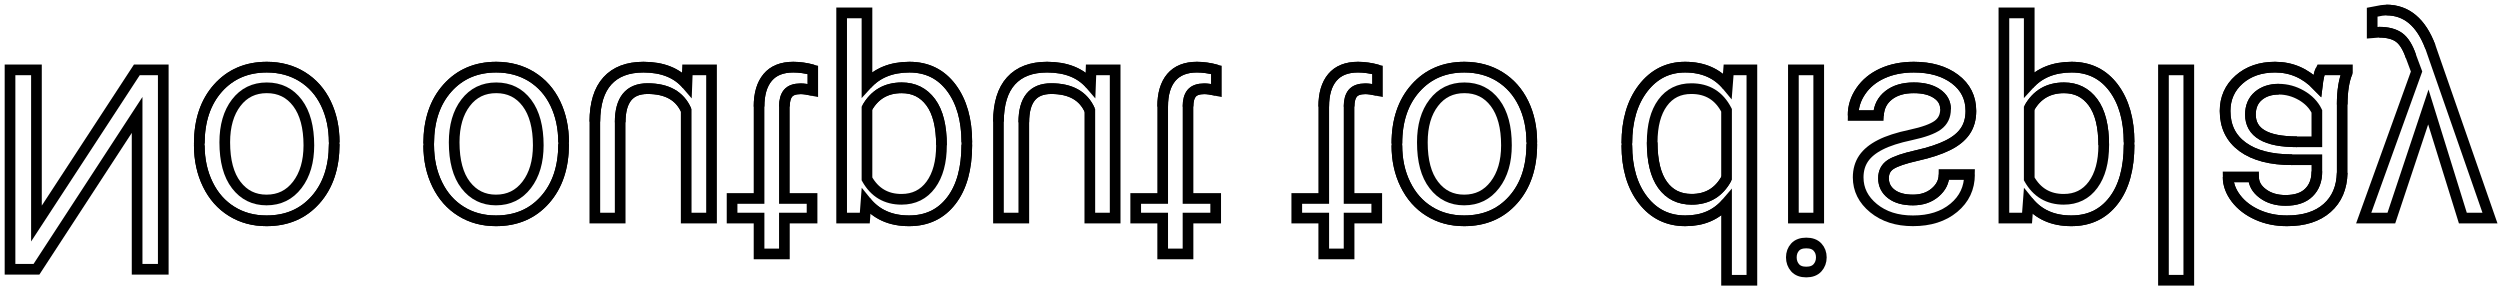
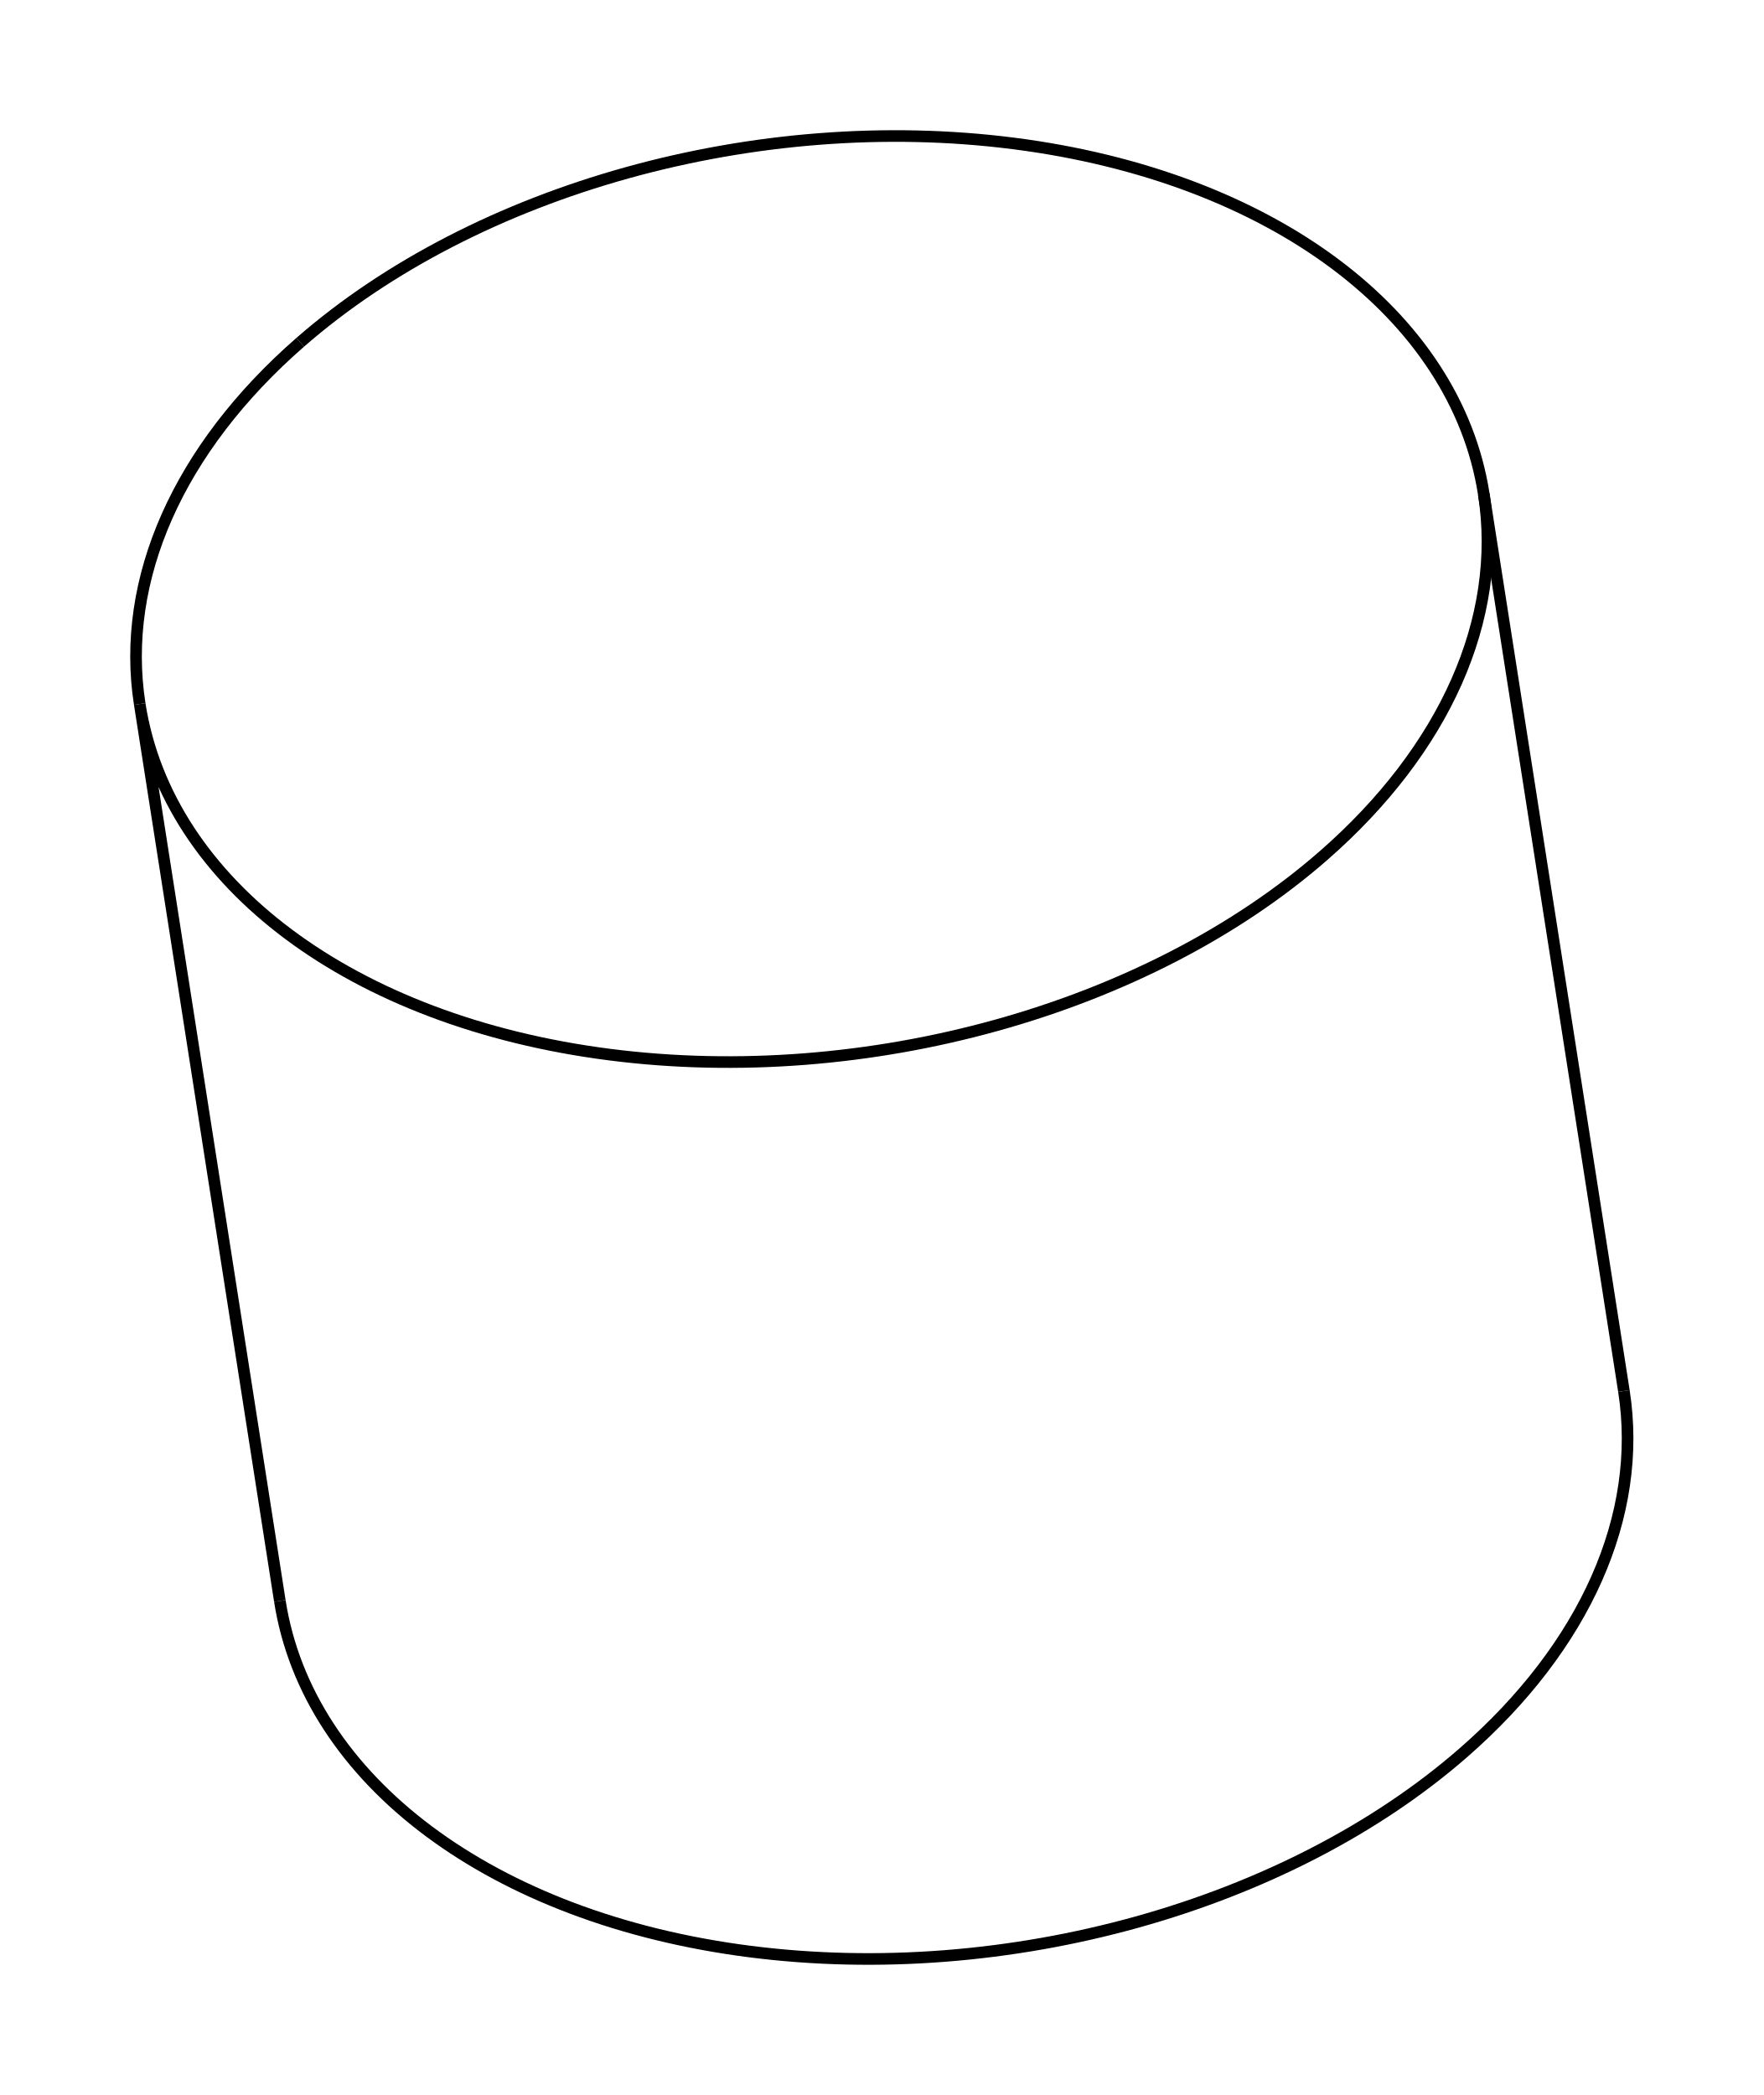
- <svg xmlns="http://www.w3.org/2000/svg" version="1.1" viewBox="1.311 -6.975 249.557 28.975" fill="none" stroke="black" stroke-width="0.6%" vector-effect="non-scaling-stroke">
-   <path d="M 17.609 19.906 L 17.609 0 L 14.971 0 L 4.949 15.34 L 4.949 0 L 2.311 0 L 2.311 19.906 L 4.949 19.906 L 14.998 4.498 L 14.998 19.906 L 17.609 19.906 Z" />
-   <path d="M 21.205 7.355 L 21.205 7.533 Q 21.21 9.71 22.06 11.443 Q 22.91 13.18 24.438 14.123 Q 25.96 15.07 27.918 15.066 Q 30.94 15.07 32.806 12.975 Q 34.67 10.88 34.672 7.41 L 34.672 7.232 Q 34.67 5.07 33.845 3.356 Q 33.02 1.64 31.479 0.684 Q 29.94 -0.27 27.945 -0.273 Q 24.94 -0.27 23.071 1.818 Q 21.21 3.91 21.205 7.355 Z" />
-   <path d="M 21.205 7.533 Q 21.21 9.71 22.06 11.443 Q 22.91 13.18 24.438 14.123 Q 25.96 15.07 27.918 15.066 Q 30.94 15.07 32.806 12.975 Q 34.67 10.88 34.672 7.41" />
-   <path d="M 34.672 7.232 Q 34.67 5.07 33.845 3.356 Q 33.02 1.64 31.479 0.684 Q 29.94 -0.27 27.945 -0.273 Q 24.94 -0.27 23.071 1.818 Q 21.21 3.91 21.205 7.355" />
-   <path d="M 23.748 7.232 Q 23.75 4.77 24.89 3.281 Q 26.03 1.79 27.945 1.791 Q 29.87 1.79 31.008 3.302 Q 32.14 4.81 32.143 7.533 Q 32.14 9.97 30.987 11.478 Q 29.83 12.99 27.918 12.988 Q 26.04 12.99 24.896 11.498 Q 23.75 10.01 23.748 7.232 Q 23.75 4.77 24.89 3.281 Q 26.03 1.79 27.945 1.791 Q 29.87 1.79 31.008 3.302 Q 32.14 4.81 32.143 7.533 Q 32.14 9.97 30.987 11.478 Q 29.83 12.99 27.918 12.988 Q 26.04 12.99 24.896 11.498 Q 23.75 10.01 23.748 7.232 Z" />
-   <path d="M 44.105 7.355 L 44.105 7.533 Q 44.11 9.71 44.96 11.443 Q 45.81 13.18 47.339 14.123 Q 48.86 15.07 50.818 15.066 Q 53.84 15.07 55.706 12.975 Q 57.57 10.88 57.572 7.41 L 57.572 7.232 Q 57.57 5.07 56.745 3.356 Q 55.92 1.64 54.38 0.684 Q 52.84 -0.27 50.846 -0.273 Q 47.84 -0.27 45.972 1.818 Q 44.11 3.91 44.105 7.355 Z" />
-   <path d="M 44.105 7.533 Q 44.11 9.71 44.96 11.443 Q 45.81 13.18 47.339 14.123 Q 48.86 15.07 50.818 15.066 Q 53.84 15.07 55.706 12.975 Q 57.57 10.88 57.572 7.41" />
-   <path d="M 57.572 7.232 Q 57.57 5.07 56.745 3.356 Q 55.92 1.64 54.38 0.684 Q 52.84 -0.27 50.846 -0.273 Q 47.84 -0.27 45.972 1.818 Q 44.11 3.91 44.105 7.355" />
-   <path d="M 46.648 7.232 Q 46.65 4.77 47.79 3.281 Q 48.93 1.79 50.846 1.791 Q 52.77 1.79 53.908 3.302 Q 55.04 4.81 55.043 7.533 Q 55.04 9.97 53.888 11.478 Q 52.73 12.99 50.818 12.988 Q 48.95 12.99 47.797 11.498 Q 46.65 10.01 46.648 7.232 Q 46.65 4.77 47.79 3.281 Q 48.93 1.79 50.846 1.791 Q 52.77 1.79 53.908 3.302 Q 55.04 4.81 55.043 7.533 Q 55.04 9.97 53.888 11.478 Q 52.73 12.99 50.818 12.988 Q 48.95 12.99 47.797 11.498 Q 46.65 10.01 46.648 7.232 Z" />
-   <path d="M 69.932 0 L 69.877 1.463 Q 68.4 -0.27 65.543 -0.273 Q 63.18 -0.27 61.94 1.101 Q 60.7 2.47 60.689 5.168 L 60.689 14.793 L 63.219 14.793 L 63.219 5.236 Q 63.22 1.87 65.953 1.873 Q 68.85 1.87 69.809 4.033 L 69.809 14.793 L 72.338 14.793 L 72.338 0 L 69.932 0 Z" />
-   <path d="M 69.877 1.463 Q 68.4 -0.27 65.543 -0.273 Q 63.18 -0.27 61.94 1.101 Q 60.7 2.47 60.689 5.168" />
-   <path d="M 63.219 5.236 Q 63.22 1.87 65.953 1.873 Q 68.85 1.87 69.809 4.033" />
-   <path d="M 77.082 18.375 L 79.611 18.375 L 79.611 14.793 L 82.373 14.793 L 82.373 12.838 L 79.611 12.838 L 79.611 3.664 Q 79.61 2.78 79.98 2.331 Q 80.35 1.89 81.238 1.887 Q 81.68 1.89 82.441 2.051 L 82.441 0 Q 81.44 -0.27 80.5 -0.273 Q 78.8 -0.27 77.943 0.752 Q 77.08 1.78 77.082 3.664 L 77.082 12.838 L 74.389 12.838 L 74.389 14.793 L 77.082 14.793 L 77.082 18.375 Z" />
-   <path d="M 79.611 3.664 Q 79.61 2.78 79.98 2.331 Q 80.35 1.89 81.238 1.887 Q 81.68 1.89 82.441 2.051" />
-   <path d="M 82.441 0 Q 81.44 -0.27 80.5 -0.273 Q 78.8 -0.27 77.943 0.752 Q 77.08 1.78 77.082 3.664" />
-   <path d="M 97.822 7.465 L 97.822 7.232 Q 97.82 3.86 96.277 1.791 Q 94.73 -0.27 92.094 -0.273 Q 89.4 -0.27 87.855 1.436 L 87.855 -5.688 L 85.326 -5.688 L 85.326 14.793 L 87.637 14.793 L 87.76 13.152 Q 89.3 15.07 92.053 15.066 Q 94.72 15.07 96.271 13.057 Q 97.82 11.05 97.822 7.465 Z" />
-   <path d="M 97.822 7.232 Q 97.82 3.86 96.277 1.791 Q 94.73 -0.27 92.094 -0.273 Q 89.4 -0.27 87.855 1.436" />
-   <path d="M 87.76 13.152 Q 89.3 15.07 92.053 15.066 Q 94.72 15.07 96.271 13.057 Q 97.82 11.05 97.822 7.465" />
-   <path d="M 95.293 7.52 Q 95.29 10.02 94.227 11.471 Q 93.16 12.92 91.301 12.92 Q 89 12.92 87.855 10.883 L 87.855 3.814 Q 88.99 1.79 91.328 1.791 Q 93.15 1.79 94.22 3.233 Q 95.29 4.68 95.293 7.52 Q 95.29 10.02 94.227 11.471 Q 93.16 12.92 91.301 12.92 Q 89 12.92 87.855 10.883" />
-   <path d="M 87.855 3.814 Q 88.99 1.79 91.328 1.791 Q 93.15 1.79 94.22 3.233 Q 95.29 4.68 95.293 7.52" />
-   <path d="M 110.223 0 L 110.168 1.463 Q 108.69 -0.27 105.834 -0.273 Q 103.47 -0.27 102.231 1.101 Q 100.99 2.47 100.98 5.168 L 100.98 14.793 L 103.51 14.793 L 103.51 5.236 Q 103.51 1.87 106.244 1.873 Q 109.14 1.87 110.1 4.033 L 110.1 14.793 L 112.629 14.793 L 112.629 0 L 110.223 0 Z" />
-   <path d="M 110.168 1.463 Q 108.69 -0.27 105.834 -0.273 Q 103.47 -0.27 102.231 1.101 Q 100.99 2.47 100.98 5.168" />
-   <path d="M 103.51 5.236 Q 103.51 1.87 106.244 1.873 Q 109.14 1.87 110.1 4.033" />
-   <path d="M 117.373 18.375 L 119.902 18.375 L 119.902 14.793 L 122.664 14.793 L 122.664 12.838 L 119.902 12.838 L 119.902 3.664 Q 119.9 2.78 120.271 2.331 Q 120.64 1.89 121.529 1.887 Q 121.97 1.89 122.732 2.051 L 122.732 0 Q 121.73 -0.27 120.791 -0.273 Q 119.1 -0.27 118.234 0.752 Q 117.37 1.78 117.373 3.664 L 117.373 12.838 L 114.68 12.838 L 114.68 14.793 L 117.373 14.793 L 117.373 18.375 Z" />
-   <path d="M 119.902 3.664 Q 119.9 2.78 120.271 2.331 Q 120.64 1.89 121.529 1.887 Q 121.97 1.89 122.732 2.051" />
-   <path d="M 122.732 0 Q 121.73 -0.27 120.791 -0.273 Q 119.1 -0.27 118.234 0.752 Q 117.37 1.78 117.373 3.664" />
-   <path d="M 133.451 18.375 L 135.98 18.375 L 135.98 14.793 L 138.742 14.793 L 138.742 12.838 L 135.98 12.838 L 135.98 3.664 Q 135.98 2.78 136.35 2.331 Q 136.72 1.89 137.607 1.887 Q 138.04 1.89 138.811 2.051 L 138.811 0 Q 137.81 -0.27 136.869 -0.273 Q 135.17 -0.27 134.312 0.752 Q 133.45 1.78 133.451 3.664 L 133.451 12.838 L 130.758 12.838 L 130.758 14.793 L 133.451 14.793 L 133.451 18.375 Z" />
-   <path d="M 135.98 3.664 Q 135.98 2.78 136.35 2.331 Q 136.72 1.89 137.607 1.887 Q 138.04 1.89 138.811 2.051" />
-   <path d="M 138.811 0 Q 137.81 -0.27 136.869 -0.273 Q 135.17 -0.27 134.312 0.752 Q 133.45 1.78 133.451 3.664" />
-   <path d="M 140.752 7.355 L 140.752 7.533 Q 140.75 9.71 141.606 11.443 Q 142.46 13.18 143.985 14.123 Q 145.51 15.07 147.465 15.066 Q 150.49 15.07 152.353 12.975 Q 154.22 10.88 154.219 7.41 L 154.219 7.232 Q 154.22 5.07 153.392 3.356 Q 152.56 1.64 151.026 0.684 Q 149.49 -0.27 147.492 -0.273 Q 144.48 -0.27 142.618 1.818 Q 140.75 3.91 140.752 7.355 Z" />
-   <path d="M 140.752 7.533 Q 140.75 9.71 141.606 11.443 Q 142.46 13.18 143.985 14.123 Q 145.51 15.07 147.465 15.066 Q 150.49 15.07 152.353 12.975 Q 154.22 10.88 154.219 7.41" />
-   <path d="M 154.219 7.232 Q 154.22 5.07 153.392 3.356 Q 152.56 1.64 151.026 0.684 Q 149.49 -0.27 147.492 -0.273 Q 144.48 -0.27 142.618 1.818 Q 140.75 3.91 140.752 7.355" />
-   <path d="M 143.295 7.232 Q 143.29 4.77 144.437 3.281 Q 145.58 1.79 147.492 1.791 Q 149.42 1.79 150.555 3.302 Q 151.69 4.81 151.689 7.533 Q 151.69 9.97 150.534 11.478 Q 149.38 12.99 147.465 12.988 Q 145.59 12.99 144.443 11.498 Q 143.29 10.01 143.295 7.232 Q 143.29 4.77 144.437 3.281 Q 145.58 1.79 147.492 1.791 Q 149.42 1.79 150.555 3.302 Q 151.69 4.81 151.689 7.533 Q 151.69 9.97 150.534 11.478 Q 149.38 12.99 147.465 12.988 Q 145.59 12.99 144.443 11.498 Q 143.29 10.01 143.295 7.232 Z" />
-   <path d="M 163.707 7.328 L 163.707 7.52 Q 163.71 10.92 165.32 12.995 Q 166.93 15.07 169.545 15.066 Q 172.14 15.07 173.66 13.289 L 173.66 21 L 176.189 21 L 176.189 0 L 173.865 0 L 173.742 1.586 Q 172.22 -0.27 169.518 -0.273 Q 166.95 -0.27 165.327 1.832 Q 163.71 3.94 163.707 7.328 Z" />
-   <path d="M 163.707 7.52 Q 163.71 10.92 165.32 12.995 Q 166.93 15.07 169.545 15.066 Q 172.14 15.07 173.66 13.289" />
-   <path d="M 173.742 1.586 Q 172.22 -0.27 169.518 -0.273 Q 166.95 -0.27 165.327 1.832 Q 163.71 3.94 163.707 7.328" />
-   <path d="M 166.236 7.232 Q 166.24 4.72 167.275 3.295 Q 168.31 1.87 170.146 1.873 Q 172.55 1.87 173.66 4.033 L 173.66 10.828 Q 172.53 12.92 170.174 12.92 Q 168.31 12.92 167.275 11.484 Q 166.24 10.05 166.236 7.232 Q 166.24 4.72 167.275 3.295 Q 168.31 1.87 170.146 1.873 Q 172.55 1.87 173.66 4.033" />
-   <path d="M 173.66 10.828 Q 172.53 12.92 170.174 12.92 Q 168.31 12.92 167.275 11.484 Q 166.24 10.05 166.236 7.232" />
-   <path d="M 182.861 14.793 L 182.861 0 L 180.332 0 L 180.332 14.793 L 182.861 14.793 Z" />
-   <path d="M 180.127 18.717 Q 180.13 19.33 180.503 19.756 Q 180.88 20.18 181.617 20.18 Q 182.36 20.18 182.738 19.756 Q 183.12 19.33 183.121 18.717 Q 183.12 18.1 182.738 17.691 Q 182.36 17.28 181.617 17.281 Q 180.88 17.28 180.503 17.691 Q 180.13 18.1 180.127 18.717 Q 180.13 19.33 180.503 19.756 Q 180.88 20.18 181.617 20.18 Q 182.36 20.18 182.738 19.756 Q 183.12 19.33 183.121 18.717 Q 183.12 18.1 182.738 17.691 Q 182.36 17.28 181.617 17.281 Q 180.88 17.28 180.503 17.691 Q 180.13 18.1 180.127 18.717 Z" />
-   <path d="M 195.521 3.924 Q 195.52 4.95 194.749 5.517 Q 193.98 6.08 192.056 6.494 Q 190.13 6.9 189.007 7.479 Q 187.88 8.05 187.339 8.846 Q 186.8 9.64 186.799 10.732 Q 186.8 12.55 188.337 13.809 Q 189.88 15.07 192.268 15.066 Q 194.78 15.07 196.349 13.768 Q 197.91 12.47 197.914 10.445 L 195.371 10.445 Q 195.37 11.48 194.489 12.236 Q 193.61 12.99 192.268 12.988 Q 190.89 12.99 190.107 12.387 Q 189.33 11.79 189.328 10.814 Q 189.33 9.9 190.053 9.434 Q 190.78 8.97 192.671 8.545 Q 194.56 8.12 195.74 7.533 Q 196.92 6.95 197.483 6.118 Q 198.05 5.29 198.051 4.102 Q 198.05 2.12 196.465 0.923 Q 194.88 -0.27 192.35 -0.273 Q 190.57 -0.27 189.205 0.355 Q 187.84 0.98 187.065 2.112 Q 186.29 3.24 186.293 4.553 L 188.822 4.553 Q 188.89 3.28 189.841 2.536 Q 190.79 1.79 192.35 1.791 Q 193.79 1.79 194.653 2.372 Q 195.52 2.95 195.521 3.924 Q 195.52 4.95 194.749 5.517 Q 193.98 6.08 192.056 6.494 Q 190.13 6.9 189.007 7.479 Q 187.88 8.05 187.339 8.846 Q 186.8 9.64 186.799 10.732 Q 186.8 12.55 188.337 13.809 Q 189.88 15.07 192.268 15.066 Q 194.78 15.07 196.349 13.768 Q 197.91 12.47 197.914 10.445" />
-   <path d="M 195.371 10.445 Q 195.37 11.48 194.489 12.236 Q 193.61 12.99 192.268 12.988 Q 190.89 12.99 190.107 12.387 Q 189.33 11.79 189.328 10.814 Q 189.33 9.9 190.053 9.434 Q 190.78 8.97 192.671 8.545 Q 194.56 8.12 195.74 7.533 Q 196.92 6.95 197.483 6.118 Q 198.05 5.29 198.051 4.102 Q 198.05 2.12 196.465 0.923 Q 194.88 -0.27 192.35 -0.273 Q 190.57 -0.27 189.205 0.355 Q 187.84 0.98 187.065 2.112 Q 186.29 3.24 186.293 4.553" />
-   <path d="M 188.822 4.553 Q 188.89 3.28 189.841 2.536 Q 190.79 1.79 192.35 1.791 Q 193.79 1.79 194.653 2.372 Q 195.52 2.95 195.521 3.924" />
-   <path d="M 213.842 7.465 L 213.842 7.232 Q 213.84 3.86 212.297 1.791 Q 210.75 -0.27 208.113 -0.273 Q 205.42 -0.27 203.875 1.436 L 203.875 -5.688 L 201.346 -5.688 L 201.346 14.793 L 203.656 14.793 L 203.779 13.152 Q 205.32 15.07 208.072 15.066 Q 210.74 15.07 212.29 13.057 Q 213.84 11.05 213.842 7.465 Z" />
-   <path d="M 213.842 7.232 Q 213.84 3.86 212.297 1.791 Q 210.75 -0.27 208.113 -0.273 Q 205.42 -0.27 203.875 1.436" />
-   <path d="M 203.779 13.152 Q 205.32 15.07 208.072 15.066 Q 210.74 15.07 212.29 13.057 Q 213.84 11.05 213.842 7.465" />
-   <path d="M 211.312 7.52 Q 211.31 10.02 210.246 11.471 Q 209.18 12.92 207.32 12.92 Q 205.02 12.92 203.875 10.883 L 203.875 3.814 Q 205.01 1.79 207.348 1.791 Q 209.17 1.79 210.239 3.233 Q 211.31 4.68 211.312 7.52 Q 211.31 10.02 210.246 11.471 Q 209.18 12.92 207.32 12.92 Q 205.02 12.92 203.875 10.883" />
-   <path d="M 203.875 3.814 Q 205.01 1.79 207.348 1.791 Q 209.17 1.79 210.239 3.233 Q 211.31 4.68 211.312 7.52" />
-   <path d="M 219.803 21 L 219.803 0 L 217.273 0 L 217.273 21 L 219.803 21 Z" />
-   <path d="M 235.635 0 L 232.982 0 Q 232.76 0.44 232.627 1.559 Q 230.86 -0.27 228.416 -0.273 Q 226.23 -0.27 224.827 0.964 Q 223.43 2.2 223.426 4.102 Q 223.43 6.41 225.183 7.69 Q 226.94 8.97 230.125 8.969 L 232.586 8.969 L 232.586 10.131 Q 232.59 11.46 231.793 12.243 Q 231 13.03 229.455 13.029 Q 228.1 13.03 227.186 12.346 Q 226.27 11.66 226.27 10.691 L 223.727 10.691 Q 223.73 11.8 224.513 12.831 Q 225.3 13.86 226.646 14.465 Q 227.99 15.07 229.605 15.066 Q 232.16 15.07 233.611 13.788 Q 235.06 12.51 235.115 10.268 L 235.115 3.459 Q 235.12 1.42 235.635 0.219 L 235.635 0 Z" />
-   <path d="M 232.982 0 Q 232.76 0.44 232.627 1.559 Q 230.86 -0.27 228.416 -0.273 Q 226.23 -0.27 224.827 0.964 Q 223.43 2.2 223.426 4.102 Q 223.43 6.41 225.183 7.69 Q 226.94 8.97 230.125 8.969" />
-   <path d="M 232.586 10.131 Q 232.59 11.46 231.793 12.243 Q 231 13.03 229.455 13.029 Q 228.1 13.03 227.186 12.346 Q 226.27 11.66 226.27 10.691" />
-   <path d="M 223.727 10.691 Q 223.73 11.8 224.513 12.831 Q 225.3 13.86 226.646 14.465 Q 227.99 15.07 229.605 15.066 Q 232.16 15.07 233.611 13.788 Q 235.06 12.51 235.115 10.268" />
-   <path d="M 235.115 3.459 Q 235.12 1.42 235.635 0.219" />
-   <path d="M 228.785 1.928 Q 229.97 1.93 231.041 2.543 Q 232.11 3.16 232.586 4.143 L 232.586 7.178 L 230.604 7.178 Q 225.96 7.18 225.955 4.457 Q 225.96 3.27 226.748 2.598 Q 227.54 1.93 228.785 1.928 Q 229.97 1.93 231.041 2.543 Q 232.11 3.16 232.586 4.143" />
-   <path d="M 230.604 7.178 Q 225.96 7.18 225.955 4.457 Q 225.96 3.27 226.748 2.598 Q 227.54 1.93 228.785 1.928" />
-   <path d="M 240.023 14.793 L 243.715 3.705 L 247.16 14.793 L 249.867 14.793 L 243.92 -2.283 Q 242.54 -5.97 239.531 -5.975 L 239.053 -5.934 L 238.109 -5.756 L 238.109 -3.705 L 238.793 -3.76 Q 240.08 -3.76 240.796 -3.24 Q 241.51 -2.72 241.979 -1.34 L 242.539 0.164 L 237.262 14.793 L 240.023 14.793 Z" />
-   <path d="M 243.92 -2.283 Q 242.54 -5.97 239.531 -5.975" />
-   <path d="M 238.793 -3.76 Q 240.08 -3.76 240.796 -3.24 Q 241.51 -2.72 241.979 -1.34" />
+ <svg xmlns="http://www.w3.org/2000/svg" version="1.1" viewBox="-6.482 -7.7 12.964 15.4" fill="none" stroke="black" stroke-width="0.6%" vector-effect="non-scaling-stroke">
+   <path d="M 5.455 2.525 A 5 3.355 351.12 0 1 4.275 5.184 A 5 3.355 351.12 0 1 -4.425 4.068" />
+   <path d="M -4.275 -5.184 A 5 3.355 351.12 0 1 4.425 -4.068 A 5 3.355 351.12 0 1 3.245 -1.409 A 5 3.355 351.12 0 1 -5.455 -2.525 L -4.425 4.068" />
+   <path d="M -5.455 -2.525 A 5 3.355 351.12 0 1 -4.275 -5.184" />
+   <path d="M 4.425 -4.068 L 5.455 2.525" />
</svg>
